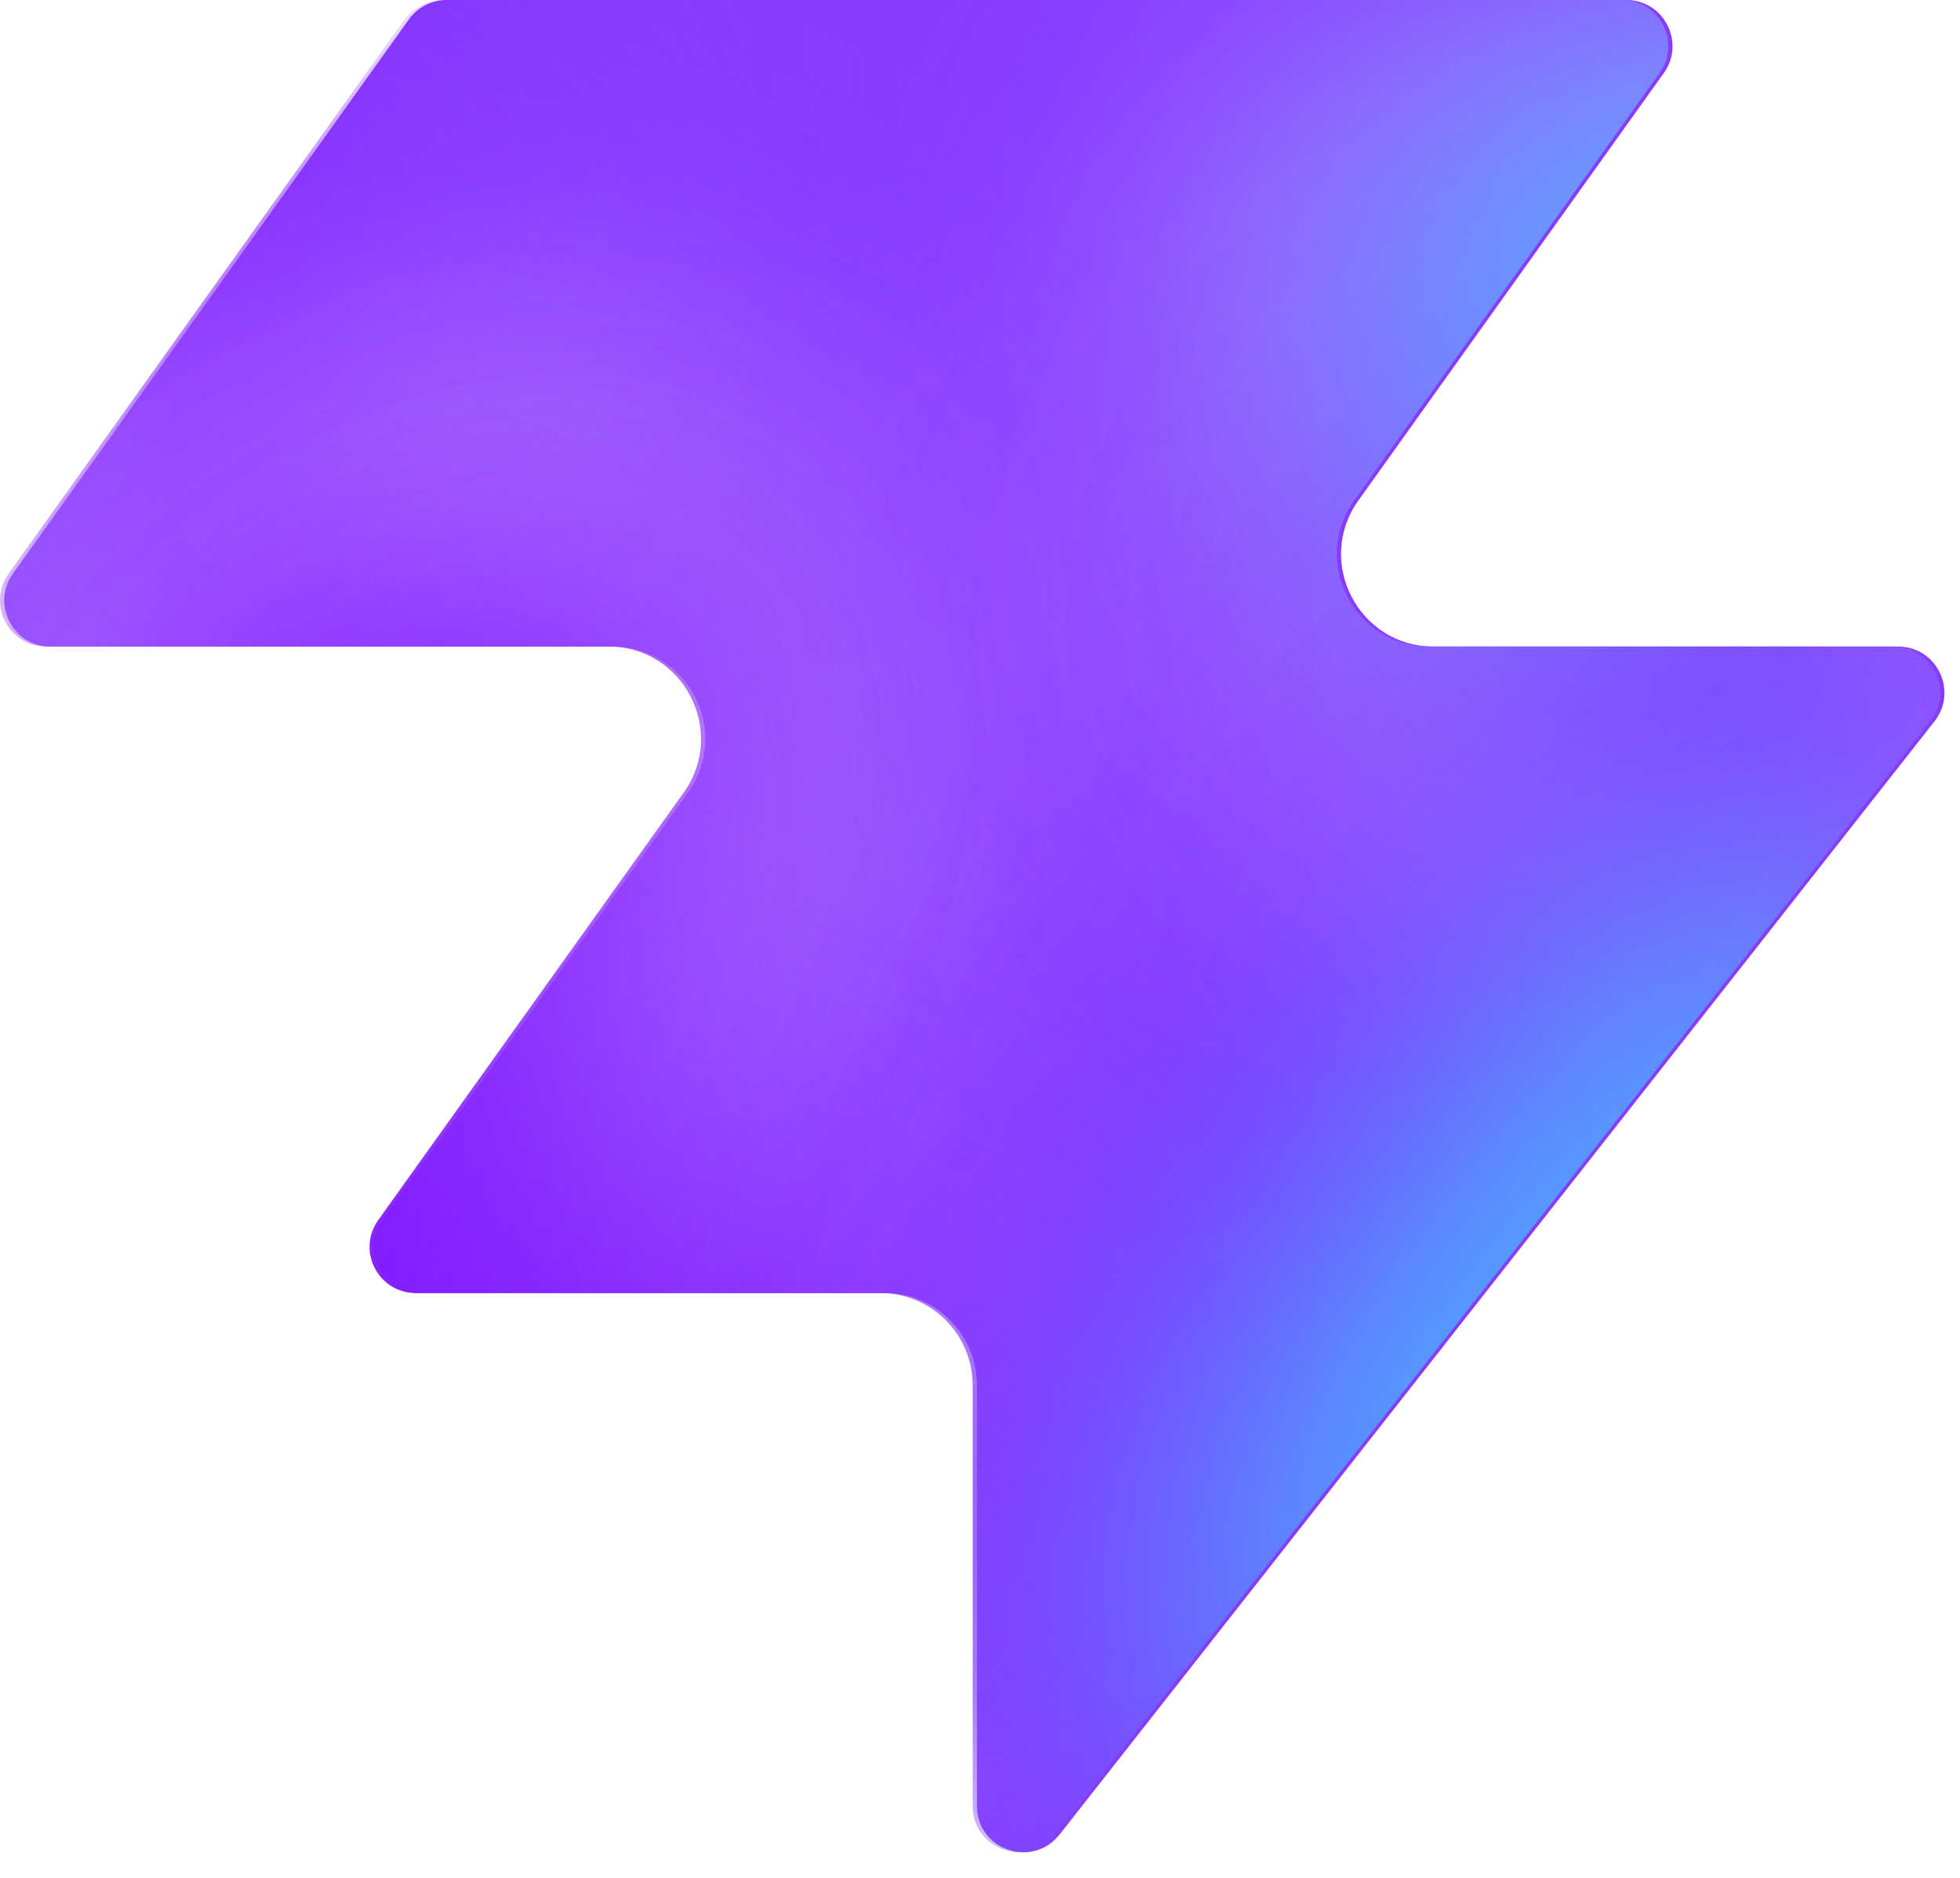
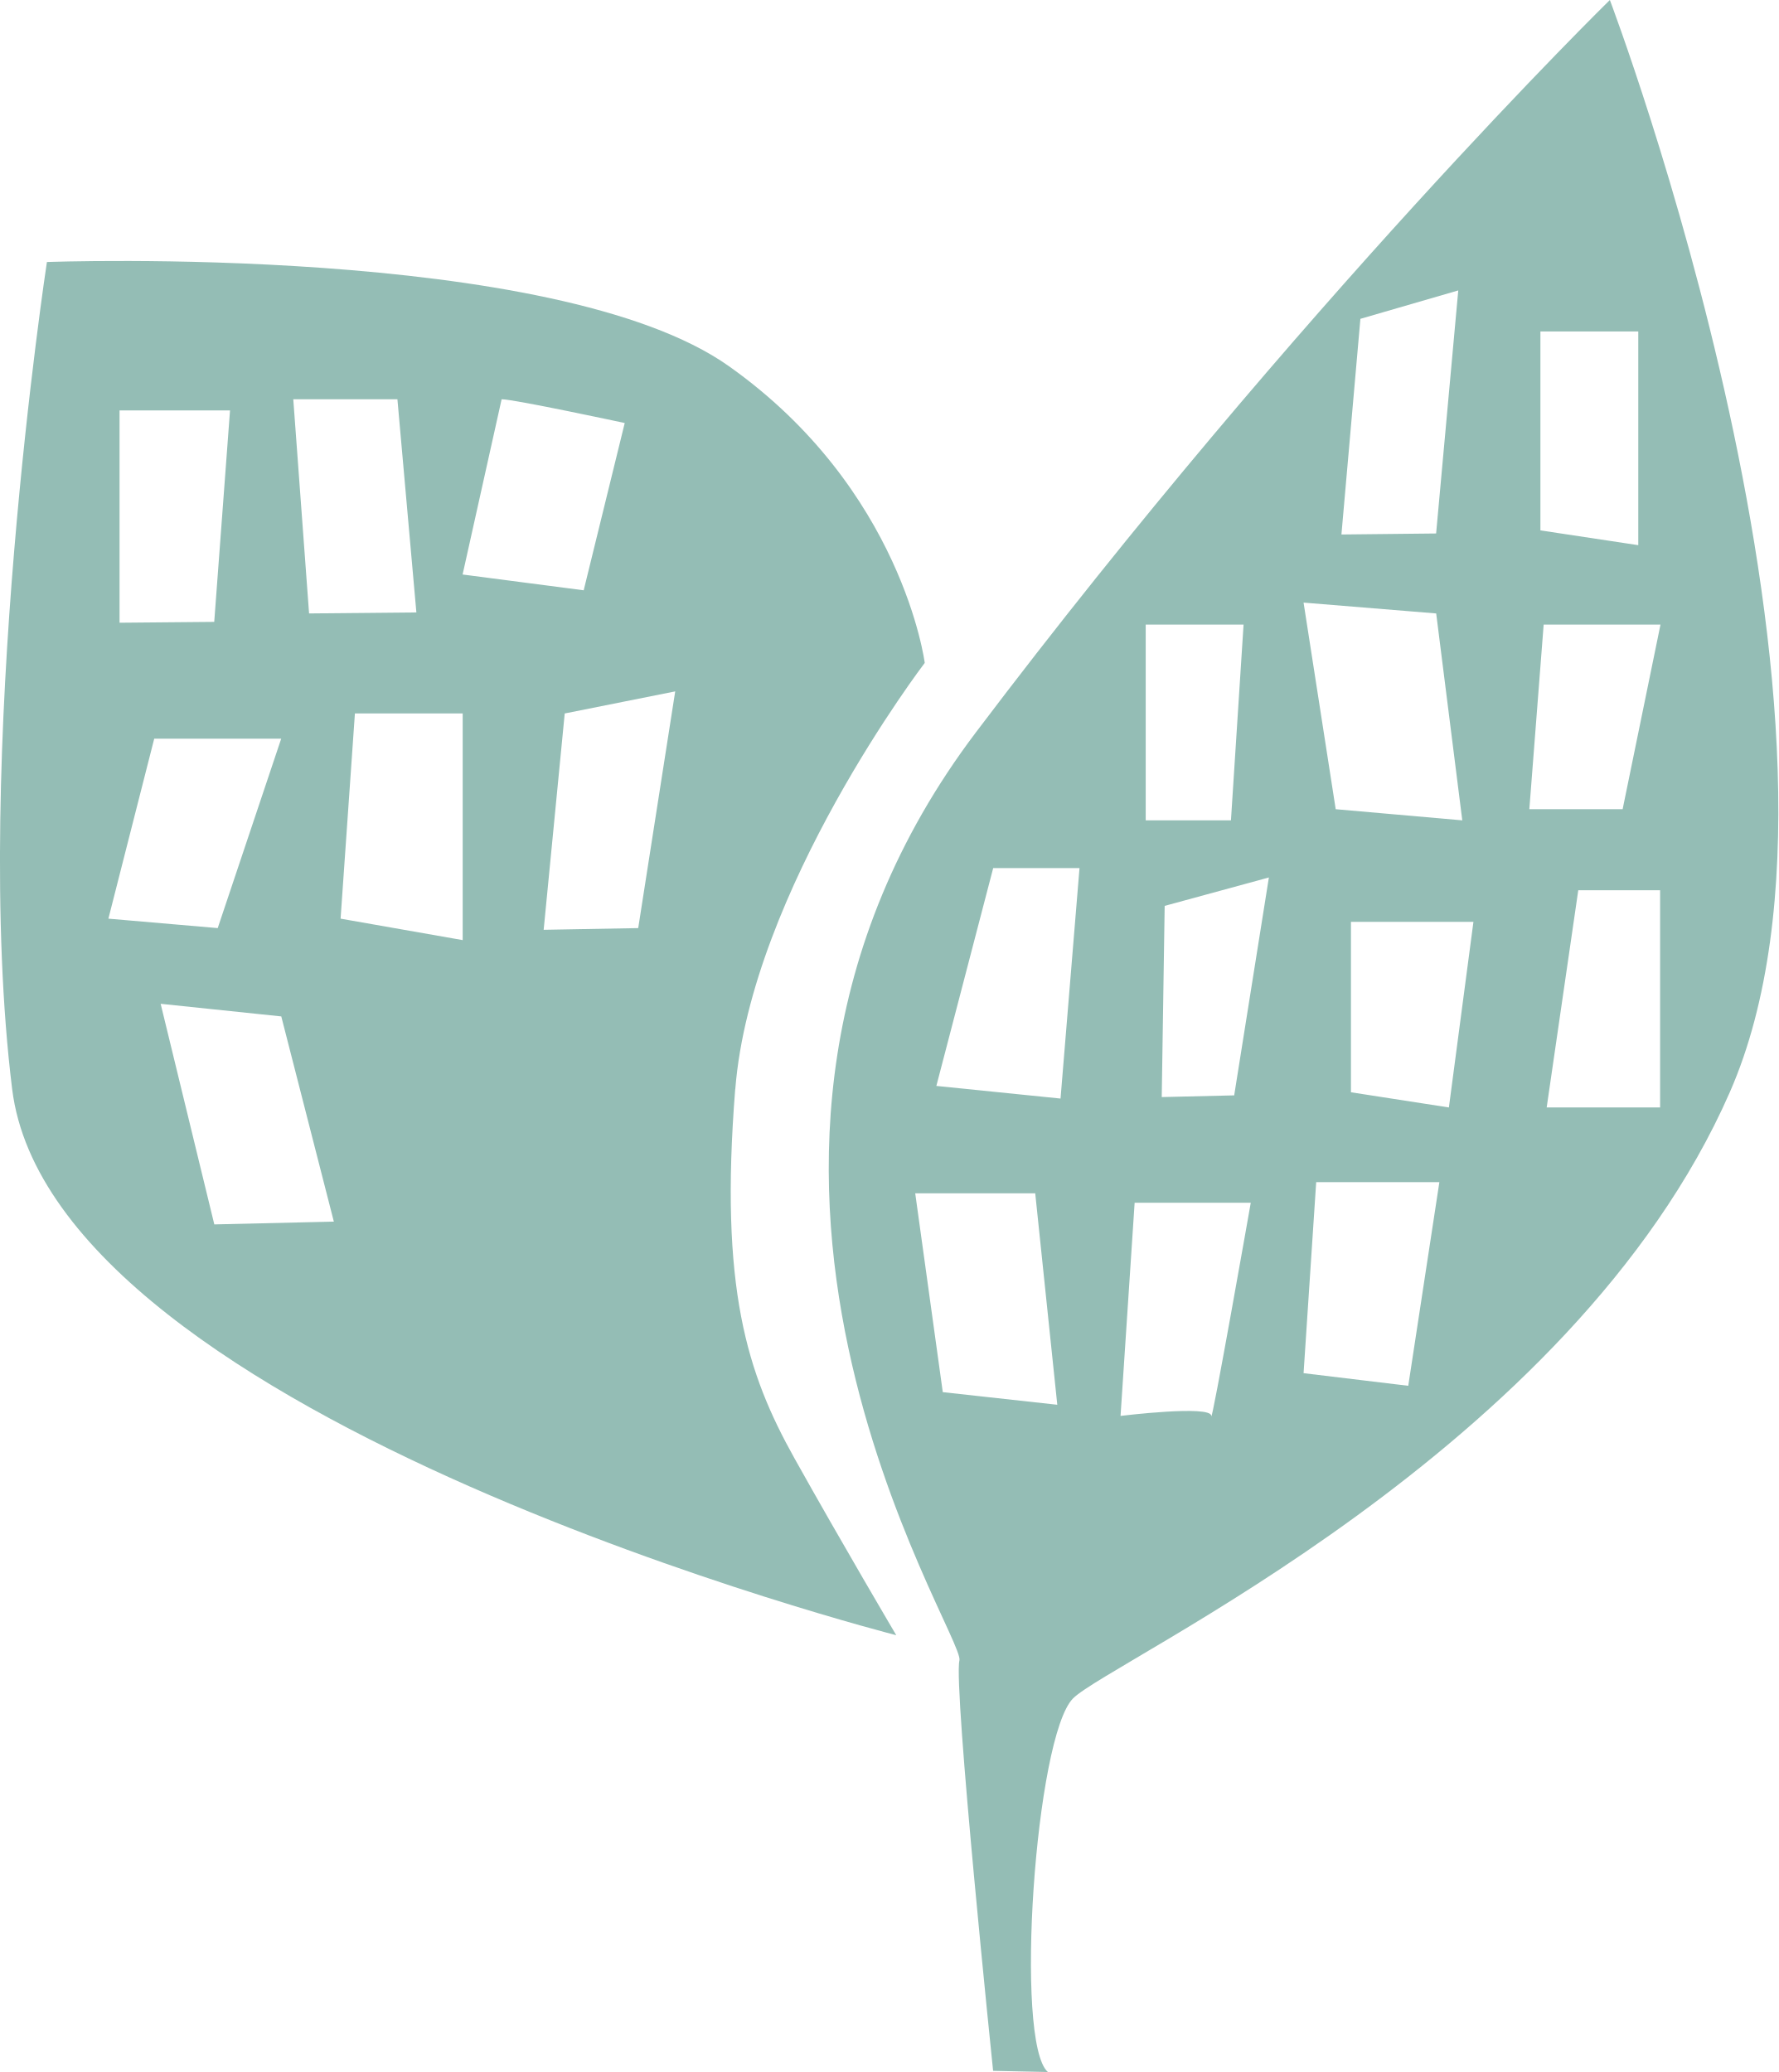
- <svg xmlns="http://www.w3.org/2000/svg" width="48" height="46" fill="none" viewBox="0 0 48 46">
-   <path fill="#863bff" d="M25.946 44.938c-.664.845-2.021.375-2.021-.698V33.937a2.26 2.26 0 0 0-2.262-2.262H10.287c-.92 0-1.456-1.04-.92-1.788l7.48-10.471c1.07-1.497 0-3.578-1.842-3.578H1.237c-.92 0-1.456-1.04-.92-1.788L10.013.474c.214-.297.556-.474.92-.474h28.894c.92 0 1.456 1.04.92 1.788l-7.48 10.471c-1.07 1.498 0 3.579 1.842 3.579h11.377c.943 0 1.473 1.088.89 1.83L25.947 44.94z" style="fill:#863bff;fill:color(display-p3 .525 .23 1);fill-opacity:1" />
-   <mask id="a" width="48" height="46" x="0" y="0" maskUnits="userSpaceOnUse" style="mask-type:alpha">
-     <path fill="#000" d="M25.842 44.938c-.664.844-2.021.375-2.021-.698V33.937a2.26 2.26 0 0 0-2.262-2.262H10.183c-.92 0-1.456-1.04-.92-1.788l7.48-10.471c1.07-1.498 0-3.579-1.842-3.579H1.133c-.92 0-1.456-1.04-.92-1.787L9.91.473c.214-.297.556-.474.92-.474h28.894c.92 0 1.456 1.04.92 1.788l-7.48 10.471c-1.07 1.498 0 3.578 1.842 3.578h11.377c.943 0 1.473 1.088.89 1.832L25.843 44.94z" style="fill:#000;fill-opacity:1" />
-   </mask>
-   <g mask="url(#a)">
-     <g filter="url(#b)">
-       <ellipse cx="5.508" cy="14.704" fill="#ede6ff" rx="5.508" ry="14.704" style="fill:#ede6ff;fill:color(display-p3 .927 .903 1);fill-opacity:1" transform="matrix(.00324 1 1 -.00324 -4.47 31.516)" />
-     </g>
-     <g filter="url(#c)">
-       <ellipse cx="10.399" cy="29.851" fill="#ede6ff" rx="10.399" ry="29.851" style="fill:#ede6ff;fill:color(display-p3 .927 .903 1);fill-opacity:1" transform="matrix(.00324 1 1 -.00324 -39.328 7.883)" />
-     </g>
-     <g filter="url(#d)">
-       <ellipse cx="5.508" cy="30.487" fill="#7e14ff" rx="5.508" ry="30.487" style="fill:#7e14ff;fill:color(display-p3 .492 .077 1);fill-opacity:1" transform="rotate(89.814 -25.913 -14.639)scale(1 -1)" />
-     </g>
-     <g filter="url(#e)">
-       <ellipse cx="5.508" cy="30.599" fill="#7e14ff" rx="5.508" ry="30.599" style="fill:#7e14ff;fill:color(display-p3 .492 .077 1);fill-opacity:1" transform="rotate(89.814 -32.644 -3.334)scale(1 -1)" />
-     </g>
-     <g filter="url(#f)">
-       <ellipse cx="5.508" cy="30.599" fill="#7e14ff" rx="5.508" ry="30.599" style="fill:#7e14ff;fill:color(display-p3 .492 .077 1);fill-opacity:1" transform="matrix(.00324 1 1 -.00324 -34.34 30.47)" />
-     </g>
-     <g filter="url(#g)">
-       <ellipse cx="14.072" cy="22.078" fill="#ede6ff" rx="14.072" ry="22.078" style="fill:#ede6ff;fill:color(display-p3 .927 .903 1);fill-opacity:1" transform="rotate(93.35 24.506 48.493)scale(-1 1)" />
-     </g>
-     <g filter="url(#h)">
-       <ellipse cx="3.47" cy="21.501" fill="#7e14ff" rx="3.47" ry="21.501" style="fill:#7e14ff;fill:color(display-p3 .492 .077 1);fill-opacity:1" transform="rotate(89.009 28.708 47.59)scale(-1 1)" />
-     </g>
-     <g filter="url(#i)">
-       <ellipse cx="3.47" cy="21.501" fill="#7e14ff" rx="3.47" ry="21.501" style="fill:#7e14ff;fill:color(display-p3 .492 .077 1);fill-opacity:1" transform="rotate(89.009 28.708 47.59)scale(-1 1)" />
-     </g>
-     <g filter="url(#j)">
-       <ellipse cx=".387" cy="8.972" fill="#7e14ff" rx="4.407" ry="29.108" style="fill:#7e14ff;fill:color(display-p3 .492 .077 1);fill-opacity:1" transform="rotate(39.51 .387 8.972)" />
-     </g>
-     <g filter="url(#k)">
-       <ellipse cx="47.523" cy="-6.092" fill="#7e14ff" rx="4.407" ry="29.108" style="fill:#7e14ff;fill:color(display-p3 .492 .077 1);fill-opacity:1" transform="rotate(37.892 47.523 -6.092)" />
-     </g>
-     <g filter="url(#l)">
-       <ellipse cx="41.412" cy="6.333" fill="#47bfff" rx="5.971" ry="9.665" style="fill:#47bfff;fill:color(display-p3 .28 .748 1);fill-opacity:1" transform="rotate(37.892 41.412 6.333)" />
-     </g>
-     <g filter="url(#m)">
-       <ellipse cx="-1.879" cy="38.332" fill="#7e14ff" rx="4.407" ry="29.108" style="fill:#7e14ff;fill:color(display-p3 .492 .077 1);fill-opacity:1" transform="rotate(37.892 -1.88 38.332)" />
-     </g>
-     <g filter="url(#n)">
-       <ellipse cx="-1.879" cy="38.332" fill="#7e14ff" rx="4.407" ry="29.108" style="fill:#7e14ff;fill:color(display-p3 .492 .077 1);fill-opacity:1" transform="rotate(37.892 -1.88 38.332)" />
-     </g>
-     <g filter="url(#o)">
-       <ellipse cx="35.651" cy="29.907" fill="#7e14ff" rx="4.407" ry="29.108" style="fill:#7e14ff;fill:color(display-p3 .492 .077 1);fill-opacity:1" transform="rotate(37.892 35.651 29.907)" />
-     </g>
-     <g filter="url(#p)">
-       <ellipse cx="38.418" cy="32.4" fill="#47bfff" rx="5.971" ry="15.297" style="fill:#47bfff;fill:color(display-p3 .28 .748 1);fill-opacity:1" transform="rotate(37.892 38.418 32.4)" />
+ <svg xmlns="http://www.w3.org/2000/svg" id="Layer_2" data-name="Layer 2" viewBox="0 0 229.7 267.68">
+   <defs>
+     <style>
+       .cls-1 {
+         fill: #94bdb5;
+       }
+     </style>
+   </defs>
+   <g id="Layer_1-2" data-name="Layer 1">
+     <g>
+       <path class="cls-1" d="M94.97,140.7c2.04-25.69,24.47-55.06,24.47-55.06,0,0-2.85-22.43-25.29-38.33C71.72,31.4,6.06,33.85,6.06,33.85c0,0-9.79,64.03-4.49,106.85,5.3,42.82,114.19,70.55,114.19,70.55,0,0-6.99-11.83-13.14-22.84-6.15-11.01-9.7-22.02-7.66-47.71ZM51.33,51.58l2.45,27.54-13.86.13-2.04-27.67h13.46ZM15.44,53.02h14.27l-2.04,27.32-12.23.11v-27.43ZM14,118.68l5.92-23.25h16.4l-8.2,24.47-14.12-1.22ZM27.68,158.18l-6.93-28.5,15.58,1.63,6.79,26.51-15.44.36ZM59.75,121.45l-15.76-2.77,1.85-26.51h13.92v29.28ZM64.79,51.58c1.63,0,15.9,3.07,15.9,3.07l-5.3,21.61-15.64-2.04,5.04-22.64ZM82.44,119.9l-12.22.22,2.72-27.95,14.27-2.85-4.78,30.59Z" />
+       <path class="cls-1" d="M207.93,0s-39.97,39.15-81.88,94.61c-41.92,55.46-1.31,116.64-2.13,119.9-.81,3.26,4.35,53.02,4.35,53.02l7.07.15c-4.36-3.83-1.63-43.38,3.26-48.27,4.89-4.89,64.43-31.81,84.82-78.3C243.82,94.61,207.93,0,207.93,0ZM198.96,42.82h12.64v27.61l-12.64-1.91v-25.69ZM175.71,41.19l12.64-3.67-2.86,31.4-12.23.13,2.45-27.86ZM185.5,79.26l3.37,26.72-16.35-1.44-4.15-26.69,17.13,1.4ZM147.98,80.69h12.64l-1.63,25.29h-11.01v-25.29ZM121.77,179.85l-3.56-25.69h15.5l2.85,27.32-14.79-1.63ZM136.97,141.92l-16.03-1.63,7.34-28.14h11.15l-2.45,29.77ZM156.45,182.92c0-1.44-11.72,0-11.72,0l1.82-27.54h15s-5.1,28.97-5.1,27.54ZM159.4,141.51l-9.35.22.38-24.7,13.46-3.67-4.48,28.14ZM181.89,179.03l-13.52-1.63,1.63-24.68h15.91l-4.02,26.32ZM187.13,143.07l-12.64-1.96v-22.02h15.82l-3.17,23.98ZM214.42,143.07h-14.65l4.08-28.06h10.57v28.06ZM209.57,104.54h-12.04l1.85-23.85h15.09l-4.89,23.85Z" />
    </g>
  </g>
-   <defs>
-     <filter id="b" width="60.045" height="41.654" x="-19.77" y="16.149" color-interpolation-filters="sRGB" filterUnits="userSpaceOnUse">
-       <feFlood flood-opacity="0" result="BackgroundImageFix" />
-       <feBlend in="SourceGraphic" in2="BackgroundImageFix" result="shape" />
-       <feGaussianBlur result="effect1_foregroundBlur_2002_17158" stdDeviation="7.659" />
-     </filter>
-     <filter id="c" width="90.34" height="51.437" x="-54.613" y="-7.533" color-interpolation-filters="sRGB" filterUnits="userSpaceOnUse">
-       <feFlood flood-opacity="0" result="BackgroundImageFix" />
-       <feBlend in="SourceGraphic" in2="BackgroundImageFix" result="shape" />
-       <feGaussianBlur result="effect1_foregroundBlur_2002_17158" stdDeviation="7.659" />
-     </filter>
-     <filter id="d" width="79.355" height="29.4" x="-49.64" y="2.03" color-interpolation-filters="sRGB" filterUnits="userSpaceOnUse">
-       <feFlood flood-opacity="0" result="BackgroundImageFix" />
-       <feBlend in="SourceGraphic" in2="BackgroundImageFix" result="shape" />
-       <feGaussianBlur result="effect1_foregroundBlur_2002_17158" stdDeviation="4.596" />
-     </filter>
-     <filter id="e" width="79.579" height="29.4" x="-45.045" y="20.029" color-interpolation-filters="sRGB" filterUnits="userSpaceOnUse">
-       <feFlood flood-opacity="0" result="BackgroundImageFix" />
-       <feBlend in="SourceGraphic" in2="BackgroundImageFix" result="shape" />
-       <feGaussianBlur result="effect1_foregroundBlur_2002_17158" stdDeviation="4.596" />
-     </filter>
-     <filter id="f" width="79.579" height="29.4" x="-43.513" y="21.178" color-interpolation-filters="sRGB" filterUnits="userSpaceOnUse">
-       <feFlood flood-opacity="0" result="BackgroundImageFix" />
-       <feBlend in="SourceGraphic" in2="BackgroundImageFix" result="shape" />
-       <feGaussianBlur result="effect1_foregroundBlur_2002_17158" stdDeviation="4.596" />
-     </filter>
-     <filter id="g" width="74.749" height="58.852" x="15.756" y="-17.901" color-interpolation-filters="sRGB" filterUnits="userSpaceOnUse">
-       <feFlood flood-opacity="0" result="BackgroundImageFix" />
-       <feBlend in="SourceGraphic" in2="BackgroundImageFix" result="shape" />
-       <feGaussianBlur result="effect1_foregroundBlur_2002_17158" stdDeviation="7.659" />
-     </filter>
-     <filter id="h" width="61.377" height="25.362" x="23.548" y="2.284" color-interpolation-filters="sRGB" filterUnits="userSpaceOnUse">
-       <feFlood flood-opacity="0" result="BackgroundImageFix" />
-       <feBlend in="SourceGraphic" in2="BackgroundImageFix" result="shape" />
-       <feGaussianBlur result="effect1_foregroundBlur_2002_17158" stdDeviation="4.596" />
-     </filter>
-     <filter id="i" width="61.377" height="25.362" x="23.548" y="2.284" color-interpolation-filters="sRGB" filterUnits="userSpaceOnUse">
-       <feFlood flood-opacity="0" result="BackgroundImageFix" />
-       <feBlend in="SourceGraphic" in2="BackgroundImageFix" result="shape" />
-       <feGaussianBlur result="effect1_foregroundBlur_2002_17158" stdDeviation="4.596" />
-     </filter>
-     <filter id="j" width="56.045" height="63.649" x="-27.636" y="-22.853" color-interpolation-filters="sRGB" filterUnits="userSpaceOnUse">
-       <feFlood flood-opacity="0" result="BackgroundImageFix" />
-       <feBlend in="SourceGraphic" in2="BackgroundImageFix" result="shape" />
-       <feGaussianBlur result="effect1_foregroundBlur_2002_17158" stdDeviation="4.596" />
-     </filter>
-     <filter id="k" width="54.814" height="64.646" x="20.116" y="-38.415" color-interpolation-filters="sRGB" filterUnits="userSpaceOnUse">
-       <feFlood flood-opacity="0" result="BackgroundImageFix" />
-       <feBlend in="SourceGraphic" in2="BackgroundImageFix" result="shape" />
-       <feGaussianBlur result="effect1_foregroundBlur_2002_17158" stdDeviation="4.596" />
-     </filter>
-     <filter id="l" width="33.541" height="35.313" x="24.641" y="-11.323" color-interpolation-filters="sRGB" filterUnits="userSpaceOnUse">
-       <feFlood flood-opacity="0" result="BackgroundImageFix" />
-       <feBlend in="SourceGraphic" in2="BackgroundImageFix" result="shape" />
-       <feGaussianBlur result="effect1_foregroundBlur_2002_17158" stdDeviation="4.596" />
-     </filter>
-     <filter id="m" width="54.814" height="64.646" x="-29.286" y="6.009" color-interpolation-filters="sRGB" filterUnits="userSpaceOnUse">
-       <feFlood flood-opacity="0" result="BackgroundImageFix" />
-       <feBlend in="SourceGraphic" in2="BackgroundImageFix" result="shape" />
-       <feGaussianBlur result="effect1_foregroundBlur_2002_17158" stdDeviation="4.596" />
-     </filter>
-     <filter id="n" width="54.814" height="64.646" x="-29.286" y="6.009" color-interpolation-filters="sRGB" filterUnits="userSpaceOnUse">
-       <feFlood flood-opacity="0" result="BackgroundImageFix" />
-       <feBlend in="SourceGraphic" in2="BackgroundImageFix" result="shape" />
-       <feGaussianBlur result="effect1_foregroundBlur_2002_17158" stdDeviation="4.596" />
-     </filter>
-     <filter id="o" width="54.814" height="64.646" x="8.244" y="-2.416" color-interpolation-filters="sRGB" filterUnits="userSpaceOnUse">
-       <feFlood flood-opacity="0" result="BackgroundImageFix" />
-       <feBlend in="SourceGraphic" in2="BackgroundImageFix" result="shape" />
-       <feGaussianBlur result="effect1_foregroundBlur_2002_17158" stdDeviation="4.596" />
-     </filter>
-     <filter id="p" width="39.409" height="43.623" x="18.713" y="10.588" color-interpolation-filters="sRGB" filterUnits="userSpaceOnUse">
-       <feFlood flood-opacity="0" result="BackgroundImageFix" />
-       <feBlend in="SourceGraphic" in2="BackgroundImageFix" result="shape" />
-       <feGaussianBlur result="effect1_foregroundBlur_2002_17158" stdDeviation="4.596" />
-     </filter>
-   </defs>
</svg>
